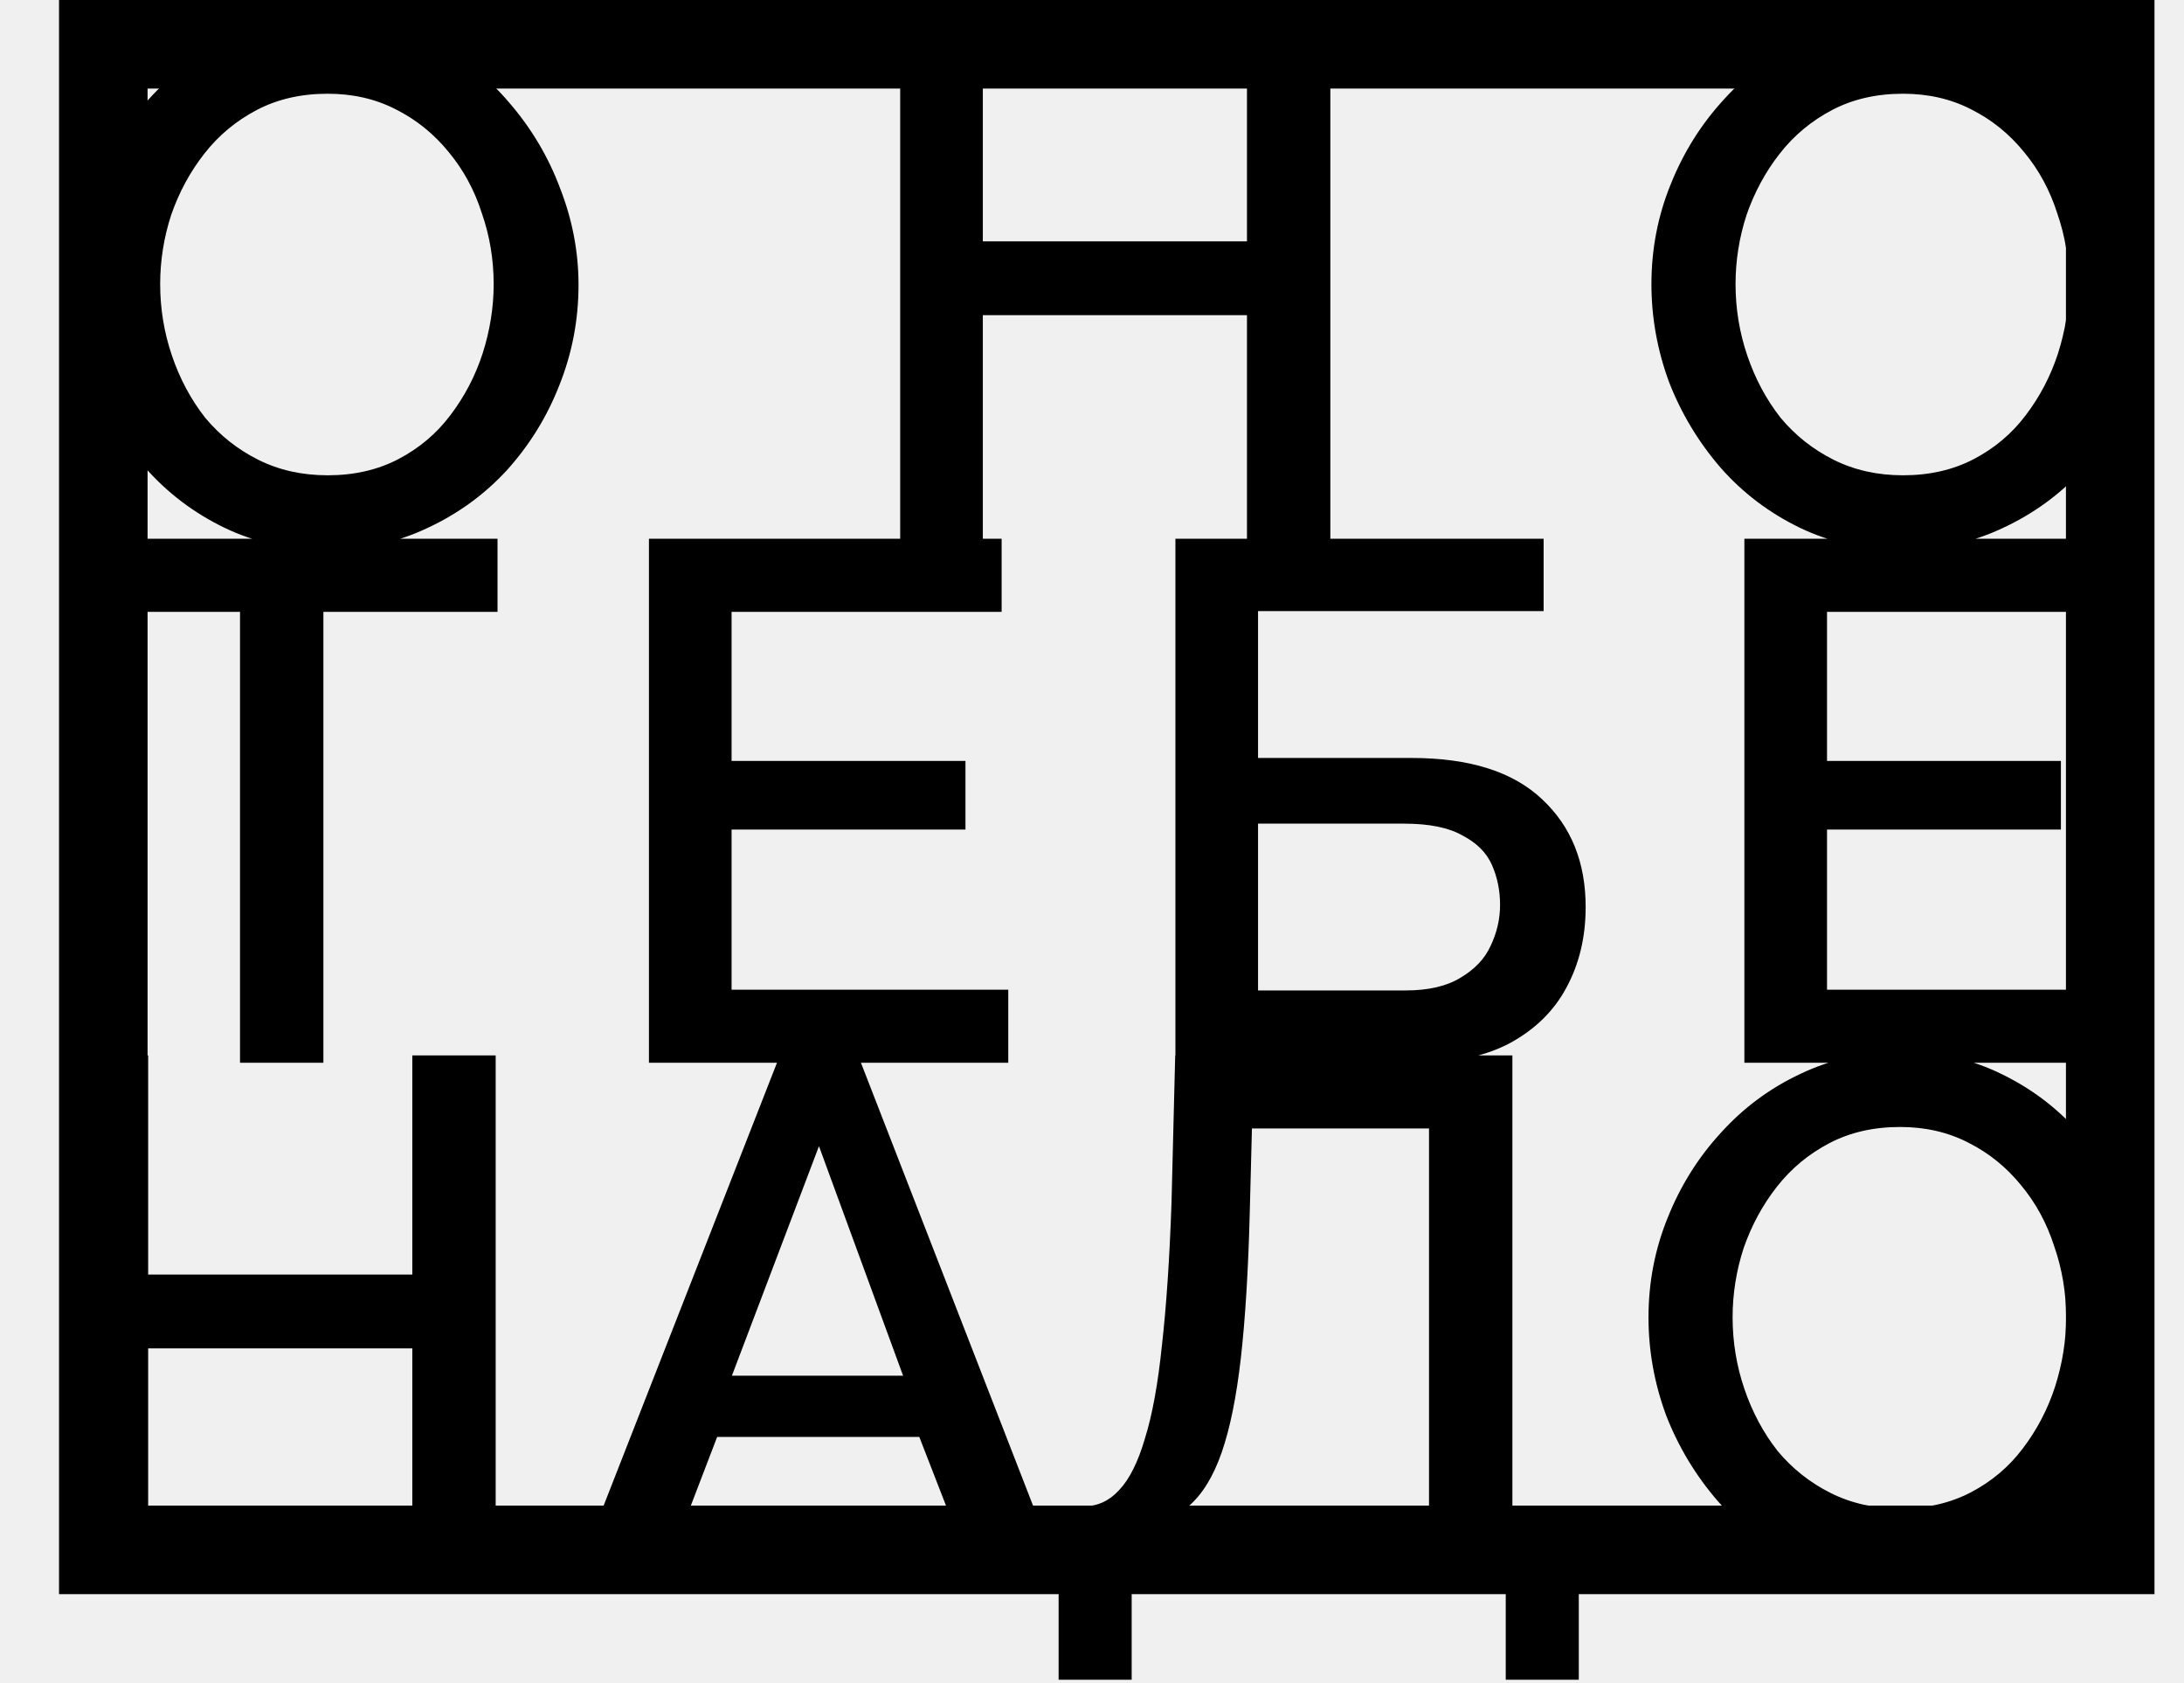
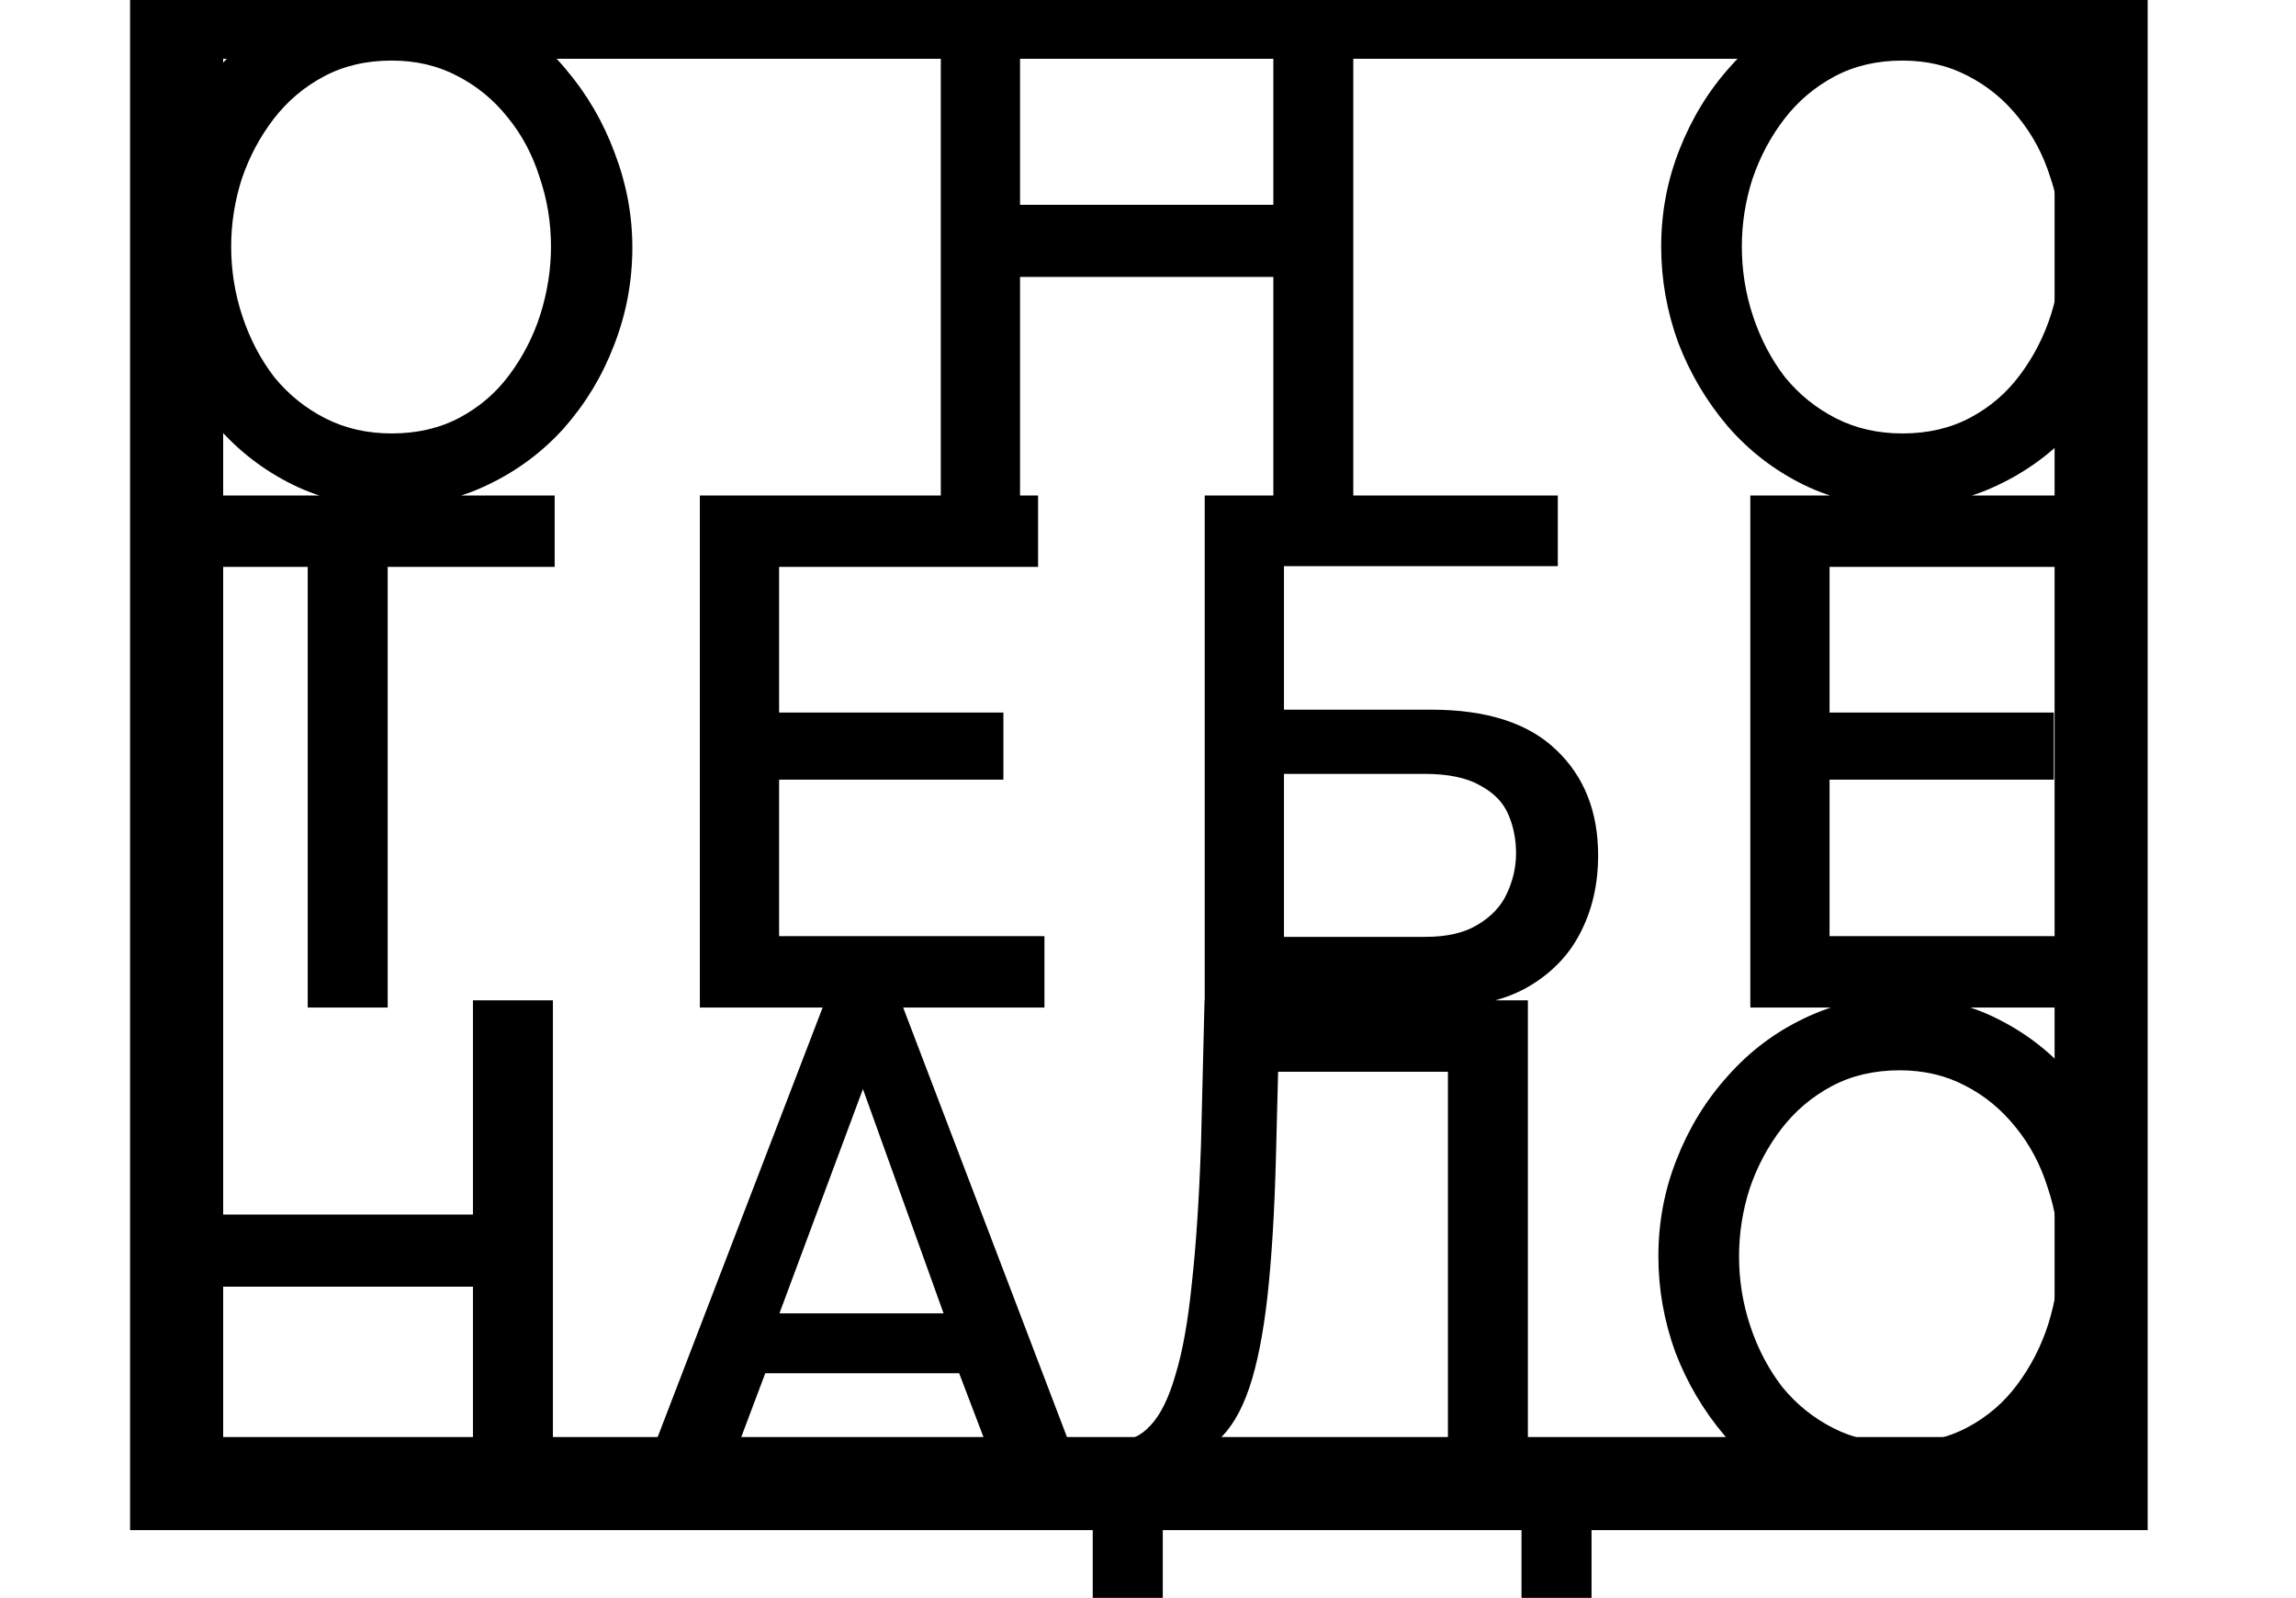
- <svg xmlns="http://www.w3.org/2000/svg" fill="none" viewBox="0 0 148 114">
-   <path stroke="#000" stroke-width="6" d="M7 3h136v102H7z" />
-   <path fill="#000" d="M22.154 37.25c-2.567 0-4.883-.5-6.95-1.5-2.067-1-3.85-2.35-5.35-4.05-1.5-1.733-2.667-3.667-3.5-5.8-.8-2.167-1.2-4.383-1.2-6.65 0-2.367.433-4.617 1.3-6.75.867-2.167 2.067-4.083 3.6-5.75 1.533-1.7 3.333-3.033 5.4-4 2.1-1 4.367-1.5 6.8-1.5 2.533 0 4.833.517 6.9 1.55 2.1 1.033 3.883 2.417 5.35 4.15 1.5 1.733 2.65 3.667 3.45 5.8.833 2.133 1.25 4.317 1.25 6.55 0 2.367-.433 4.633-1.3 6.8-.833 2.133-2.017 4.05-3.55 5.75-1.533 1.667-3.35 2.983-5.45 3.95-2.067.967-4.317 1.45-6.75 1.45Zm-11.3-18c0 1.667.267 3.283.8 4.85.533 1.567 1.283 2.967 2.25 4.2 1 1.2 2.2 2.15 3.6 2.85 1.4.7 2.967 1.05 4.7 1.05 1.8 0 3.4-.367 4.8-1.1 1.4-.733 2.567-1.717 3.5-2.95.967-1.267 1.7-2.667 2.2-4.2.5-1.567.75-3.133.75-4.7 0-1.667-.267-3.267-.8-4.8-.5-1.567-1.25-2.95-2.25-4.15-1-1.233-2.2-2.2-3.6-2.9-1.367-.7-2.9-1.05-4.6-1.05-1.8 0-3.4.367-4.8 1.1s-2.583 1.717-3.55 2.95c-.967 1.233-1.717 2.617-2.25 4.15-.5 1.533-.75 3.1-.75 4.7ZM90.152 1.5V37h-5.65V21.35h-17.9V37h-5.6V1.5h5.6v14.85h17.9V1.5h5.65ZM128.91 37.25c-2.566 0-4.883-.5-6.95-1.5-2.066-1-3.85-2.35-5.35-4.05-1.5-1.733-2.666-3.667-3.5-5.8-.8-2.167-1.2-4.383-1.2-6.65 0-2.367.434-4.617 1.3-6.75.867-2.167 2.067-4.083 3.6-5.75 1.534-1.7 3.334-3.033 5.4-4 2.1-1 4.367-1.5 6.8-1.5 2.534 0 4.834.517 6.9 1.55 2.1 1.033 3.884 2.417 5.35 4.15 1.5 1.733 2.65 3.667 3.45 5.8.834 2.133 1.25 4.317 1.25 6.55 0 2.367-.433 4.633-1.3 6.8-.833 2.133-2.016 4.05-3.55 5.75-1.533 1.667-3.35 2.983-5.45 3.95-2.066.967-4.316 1.45-6.75 1.45Zm-11.3-18c0 1.667.267 3.283.8 4.85.534 1.567 1.284 2.967 2.25 4.2 1 1.2 2.2 2.15 3.6 2.85 1.4.7 2.967 1.05 4.7 1.05 1.8 0 3.4-.367 4.8-1.1 1.4-.733 2.567-1.717 3.5-2.95.967-1.267 1.7-2.667 2.2-4.2.5-1.567.75-3.133.75-4.7 0-1.667-.266-3.267-.8-4.8-.5-1.567-1.25-2.95-2.25-4.15-1-1.233-2.2-2.2-3.6-2.9-1.366-.7-2.9-1.05-4.6-1.05-1.8 0-3.4.367-4.8 1.1s-2.583 1.717-3.55 2.95c-.966 1.233-1.716 2.617-2.25 4.15-.5 1.533-.75 3.1-.75 4.7Zm-83.895 22.2h-11.8V72h-5.65V41.45H4.415V36.5H33.715v4.95Zm34.611 25.6V72h-24.35V36.5h23.9v4.95h-18.3v10.1h15.85v4.65h-15.85v10.85h18.75ZM79.653 72V36.5h24.951v4.9H85.252v9.95h10.4c3.933 0 6.883.933 8.851 2.8 1.966 1.833 2.95 4.267 2.95 7.3 0 2.033-.434 3.85-1.3 5.45-.834 1.567-2.1 2.817-3.8 3.75-1.667.9-3.784 1.35-6.351 1.35h-16.35Zm5.6-4.9h10c1.533 0 2.767-.283 3.7-.85.967-.567 1.651-1.283 2.05-2.15.433-.9.65-1.833.65-2.8 0-.967-.184-1.867-.55-2.7-.367-.833-1.034-1.5-2.001-2-.933-.533-2.25-.8-3.95-.8h-9.9v11.3Zm57.306-.05V72h-24.35V36.5h23.9v4.95h-18.3v10.1h15.85v4.65h-15.85v10.85h18.75ZM33.59 71.5V107h-5.65V91.35h-17.9V107H4.44V71.5h5.6v14.85h17.9V71.5h5.65Zm19.258 0h5.3l13.8 35.5h-5.9l-3.75-9.65h-13.7l-3.7 9.65h-5.95l13.9-35.5Zm8.35 21.7-5.7-15.55-5.9 15.55h11.6Zm10.54 20.6v-11.75h1.7c.933 0 1.733-.367 2.4-1.1.7-.733 1.283-1.9 1.75-3.5.5-1.6.883-3.7 1.15-6.3.3-2.633.517-5.85.65-9.65l.25-10h22.85v30.55h4.5v11.75h-4.95V107H76.689v6.8h-4.95Zm8.8-11.75h16.3v-25.6h-12l-.15 5.8c-.1 3.833-.3 7.083-.6 9.75-.3 2.633-.733 4.767-1.3 6.4-.567 1.633-1.317 2.85-2.25 3.65Zm48.173 5.2c-2.567 0-4.883-.5-6.95-1.5s-3.85-2.35-5.35-4.05c-1.5-1.733-2.667-3.667-3.5-5.8-.8-2.167-1.2-4.383-1.2-6.65 0-2.367.433-4.617 1.3-6.75.867-2.167 2.067-4.083 3.6-5.75 1.533-1.7 3.333-3.033 5.4-4 2.1-1 4.367-1.5 6.8-1.5 2.533 0 4.833.517 6.9 1.55 2.1 1.033 3.883 2.417 5.35 4.15 1.5 1.733 2.65 3.667 3.45 5.8.833 2.133 1.25 4.317 1.25 6.55 0 2.367-.433 4.633-1.3 6.8-.833 2.133-2.017 4.05-3.55 5.75-1.533 1.667-3.35 2.983-5.45 3.95-2.067.967-4.317 1.45-6.75 1.45Zm-11.3-18c0 1.667.267 3.283.8 4.85.533 1.567 1.283 2.967 2.25 4.2 1 1.2 2.2 2.15 3.6 2.85 1.4.7 2.967 1.05 4.7 1.05 1.8 0 3.4-.367 4.8-1.1 1.4-.733 2.567-1.717 3.5-2.95.967-1.267 1.7-2.667 2.2-4.2.5-1.567.75-3.133.75-4.7 0-1.667-.267-3.267-.8-4.8-.5-1.567-1.25-2.95-2.25-4.15-1-1.233-2.2-2.2-3.6-2.9-1.367-.7-2.9-1.05-4.6-1.05-1.8 0-3.4.367-4.8 1.1-1.4.733-2.583 1.717-3.55 2.95-.967 1.233-1.717 2.617-2.25 4.15-.5 1.533-.75 3.1-.75 4.7Z" />
+ <svg xmlns="http://www.w3.org/2000/svg" width="148" height="103" viewBox="0 0 148 103" fill="none">
+   <rect width="148" height="103" fill="#F5F5F5" />
+   <g id="#2 ÐÐ½Ð¾ ÑÐµÐ±Ðµ Ð½Ð°Ð´Ð¾ - ÐÐ»Ð°Ð²Ð½Ð°Ñ">
+     <rect width="1100" height="2980" transform="translate(-478 -92)" fill="white" />
+     <g id="header" clip-path="url(#clip0_0_1)">
+       <g id="logo" clip-path="url(#clip1_0_1)">
+         <path id="Vector" d="M11.385 0.789H135.439V95.632H11.385V0.789Z" stroke="black" stroke-width="6" />
+         <path id="Vector_2" d="M25.209 32.636C22.867 32.636 20.754 32.171 18.869 31.241C16.984 30.311 15.357 29.056 13.989 27.475C12.621 25.864 11.556 24.066 10.796 22.082C10.067 20.068 9.702 18.007 9.702 15.899C9.702 13.698 10.097 11.606 10.887 9.623C11.678 7.608 12.773 5.826 14.171 4.276C15.57 2.696 17.212 1.456 19.097 0.557C21.013 -0.373 23.08 -0.838 25.3 -0.838C27.61 -0.838 29.709 -0.357 31.594 0.603C33.509 1.564 35.136 2.851 36.474 4.462C37.842 6.074 38.891 7.872 39.621 9.855C40.381 11.839 40.761 13.869 40.761 15.946C40.761 18.146 40.365 20.254 39.575 22.268C38.815 24.252 37.736 26.034 36.337 27.615C34.938 29.165 33.281 30.389 31.366 31.288C29.48 32.187 27.428 32.636 25.209 32.636ZM14.901 15.899C14.901 17.449 15.144 18.952 15.631 20.409C16.117 21.866 16.801 23.167 17.683 24.314C18.595 25.43 19.69 26.313 20.967 26.964C22.244 27.615 23.673 27.94 25.254 27.94C26.896 27.94 28.355 27.599 29.633 26.918C30.91 26.236 31.974 25.321 32.825 24.174C33.707 22.997 34.376 21.695 34.832 20.269C35.288 18.812 35.516 17.356 35.516 15.899C35.516 14.349 35.273 12.862 34.786 11.436C34.33 9.979 33.646 8.693 32.734 7.577C31.822 6.43 30.727 5.532 29.45 4.881C28.203 4.23 26.805 3.904 25.254 3.904C23.612 3.904 22.153 4.245 20.876 4.927C19.599 5.609 18.519 6.523 17.638 7.67C16.756 8.817 16.072 10.103 15.585 11.529C15.129 12.955 14.901 14.411 14.901 15.899ZM87.233 -0.605V32.404H82.08V17.852H65.752V32.404H60.644V-0.605H65.752V13.203H82.08V-0.605H87.233ZM122.587 32.636C120.246 32.636 118.133 32.171 116.247 31.241C114.363 30.311 112.735 29.056 111.367 27.475C109.999 25.864 108.935 24.066 108.175 22.082C107.445 20.068 107.08 18.007 107.08 15.899C107.08 13.698 107.476 11.606 108.266 9.623C109.057 7.608 110.151 5.826 111.55 4.276C112.949 2.696 114.591 1.456 116.475 0.557C118.391 -0.373 120.459 -0.838 122.678 -0.838C124.989 -0.838 127.087 -0.357 128.972 0.603C130.888 1.564 132.515 2.851 133.852 4.462C135.22 6.074 136.269 7.872 136.999 9.855C137.76 11.839 138.139 13.869 138.139 15.946C138.139 18.146 137.744 20.254 136.953 22.268C136.194 24.252 135.114 26.034 133.715 27.615C132.317 29.165 130.659 30.389 128.744 31.288C126.859 32.187 124.807 32.636 122.587 32.636ZM112.279 15.899C112.279 17.449 112.523 18.952 113.009 20.409C113.496 21.866 114.18 23.167 115.061 24.314C115.974 25.43 117.068 26.313 118.345 26.964C119.622 27.615 121.052 27.94 122.632 27.94C124.274 27.94 125.734 27.599 127.011 26.918C128.288 26.236 129.352 25.321 130.203 24.174C131.085 22.997 131.754 21.695 132.21 20.269C132.666 18.812 132.894 17.356 132.894 15.899C132.894 14.349 132.652 12.862 132.165 11.436C131.708 9.979 131.024 8.693 130.112 7.577C129.2 6.43 128.105 5.532 126.828 4.881C125.582 4.23 124.183 3.904 122.632 3.904C120.991 3.904 119.531 4.245 118.254 4.927C116.977 5.609 115.898 6.523 115.016 7.67C114.135 8.817 113.451 10.103 112.964 11.529C112.507 12.955 112.279 14.411 112.279 15.899ZM35.754 36.541H24.99V64.947H19.836V36.541H9.027V31.939H35.754V36.541ZM67.324 60.345V64.947H45.113V31.939H66.914V36.541H50.221V45.932H64.679V50.256H50.221V60.345H67.324ZM77.656 64.947V31.939H100.415V36.495H82.764V45.746H92.251C95.838 45.746 98.529 46.614 100.324 48.35C102.117 50.055 103.015 52.317 103.015 55.138C103.015 57.028 102.619 58.718 101.829 60.205C101.068 61.662 99.913 62.824 98.362 63.692C96.842 64.529 94.911 64.947 92.57 64.947H77.656ZM82.764 60.391H91.886C93.284 60.391 94.409 60.128 95.261 59.601C96.142 59.074 96.766 58.408 97.131 57.602C97.526 56.765 97.724 55.897 97.724 54.998C97.724 54.099 97.556 53.263 97.222 52.488C96.888 51.713 96.279 51.093 95.398 50.628C94.546 50.132 93.345 49.884 91.794 49.884H82.764V60.391ZM135.036 60.345V64.947H112.825V31.939H134.626V36.541H117.933V45.932H132.391V50.256H117.933V60.345H135.036ZM35.64 64.482V97.491H30.486V82.939H14.159V97.491H9.05V64.482H14.159V78.29H30.486V64.482H35.64ZM53.206 64.482H58.041L70.629 97.491H65.247L61.826 88.518H49.33L45.955 97.491H40.527L53.206 64.482ZM60.823 84.66L55.624 70.201L50.242 84.66H60.823ZM70.438 103.814V92.888H71.988C72.84 92.888 73.569 92.547 74.177 91.866C74.816 91.184 75.348 90.099 75.774 88.611C76.23 87.124 76.579 85.171 76.823 82.754C77.096 80.305 77.294 77.314 77.416 73.781L77.644 64.482H98.487V92.888H102.591V103.814H98.076V97.491H74.953V103.814H70.438ZM78.465 92.888H93.333V69.085H82.387L82.25 74.478C82.159 78.042 81.976 81.064 81.703 83.544C81.429 85.992 81.034 87.976 80.517 89.495C80 91.013 79.316 92.145 78.465 92.888ZM122.406 97.724C120.065 97.724 117.952 97.259 116.067 96.329C114.181 95.399 112.555 94.144 111.187 92.563C109.818 90.951 108.754 89.154 107.994 87.17C107.264 85.156 106.899 83.094 106.899 80.987C106.899 78.786 107.294 76.694 108.085 74.71C108.876 72.696 109.971 70.914 111.369 69.364C112.767 67.783 114.409 66.543 116.295 65.645C118.21 64.715 120.278 64.25 122.497 64.25C124.808 64.25 126.906 64.73 128.791 65.691C130.707 66.652 132.333 67.938 133.671 69.55C135.04 71.162 136.089 72.959 136.818 74.943C137.578 76.927 137.959 78.957 137.959 81.033C137.959 83.234 137.564 85.341 136.773 87.356C136.013 89.34 134.933 91.122 133.535 92.703C132.136 94.253 130.479 95.476 128.563 96.375C126.678 97.275 124.626 97.724 122.406 97.724ZM112.099 80.987C112.099 82.537 112.342 84.04 112.829 85.496C113.315 86.953 113.999 88.255 114.881 89.402C115.793 90.517 116.888 91.401 118.165 92.052C119.442 92.703 120.871 93.028 122.452 93.028C124.094 93.028 125.553 92.687 126.83 92.005C128.107 91.324 129.172 90.409 130.023 89.262C130.905 88.084 131.573 86.783 132.03 85.357C132.486 83.9 132.714 82.444 132.714 80.987C132.714 79.437 132.47 77.949 131.984 76.524C131.528 75.067 130.844 73.781 129.932 72.665C129.019 71.518 127.925 70.619 126.648 69.968C125.401 69.317 124.002 68.992 122.452 68.992C120.81 68.992 119.35 69.333 118.073 70.015C116.796 70.697 115.717 71.611 114.835 72.758C113.953 73.905 113.269 75.191 112.783 76.617C112.327 78.042 112.099 79.499 112.099 80.987Z" fill="black" />
+       </g>
+     </g>
+   </g>
+   <defs>
+     <clipPath id="clip0_0_1">
+       <rect width="1052" height="105" fill="white" transform="translate(-454)" />
+     </clipPath>
+     <clipPath id="clip1_0_1">
+       <rect width="148" height="105" fill="white" transform="translate(0 -2)" />
+     </clipPath>
+   </defs>
</svg>
